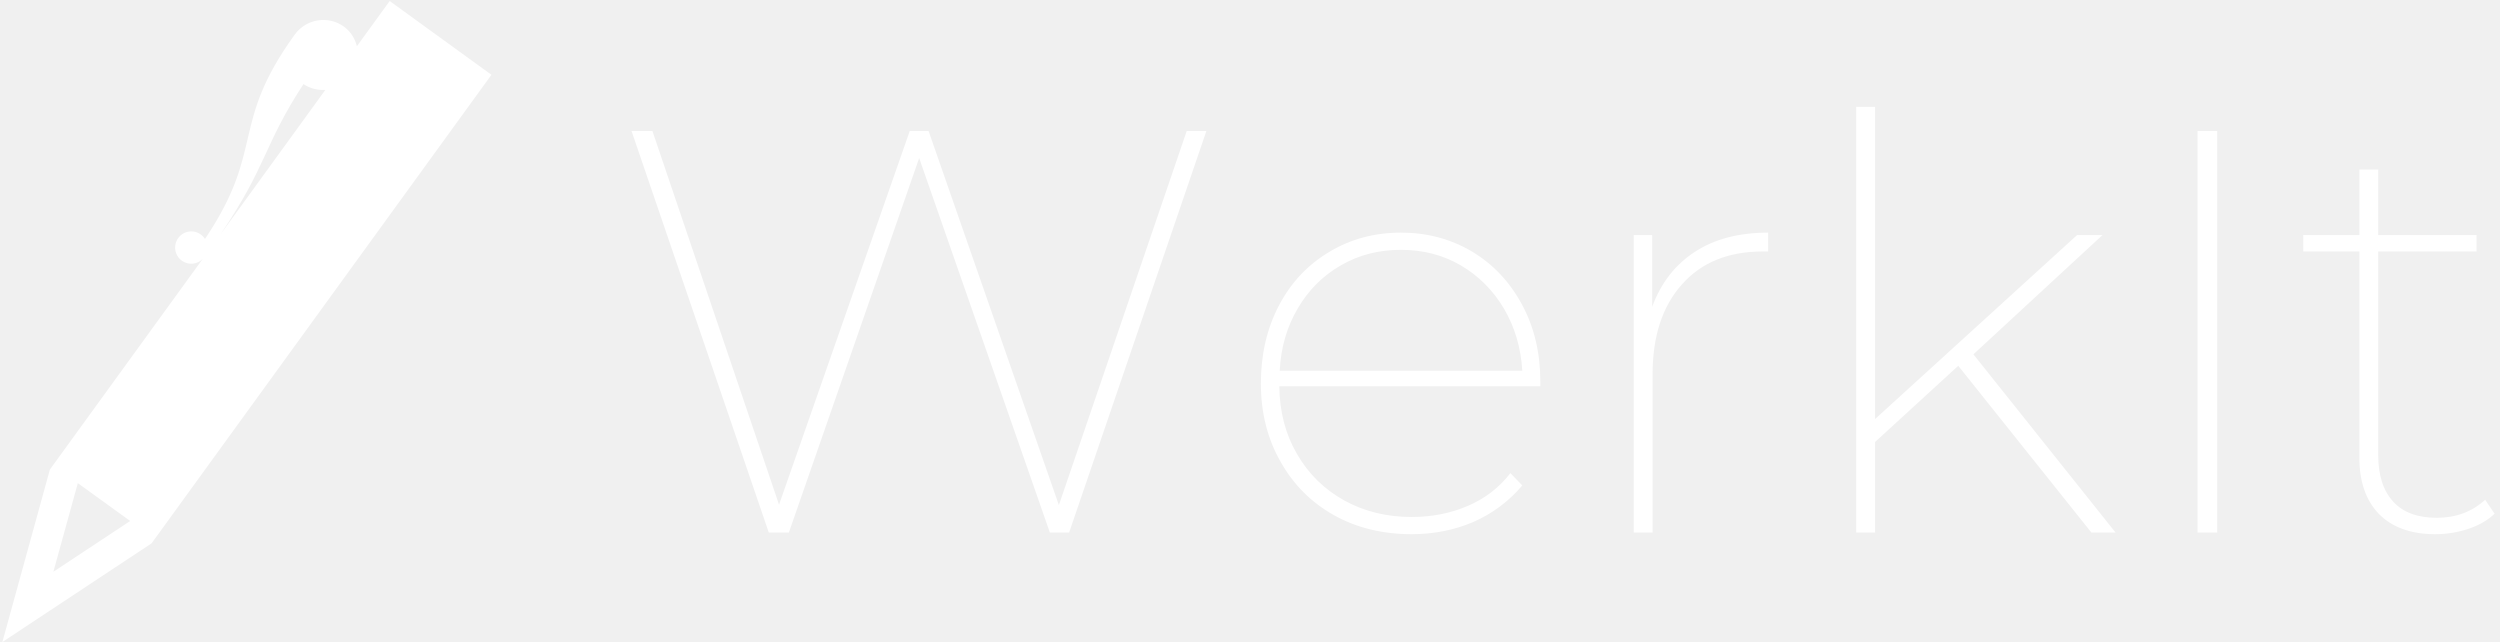
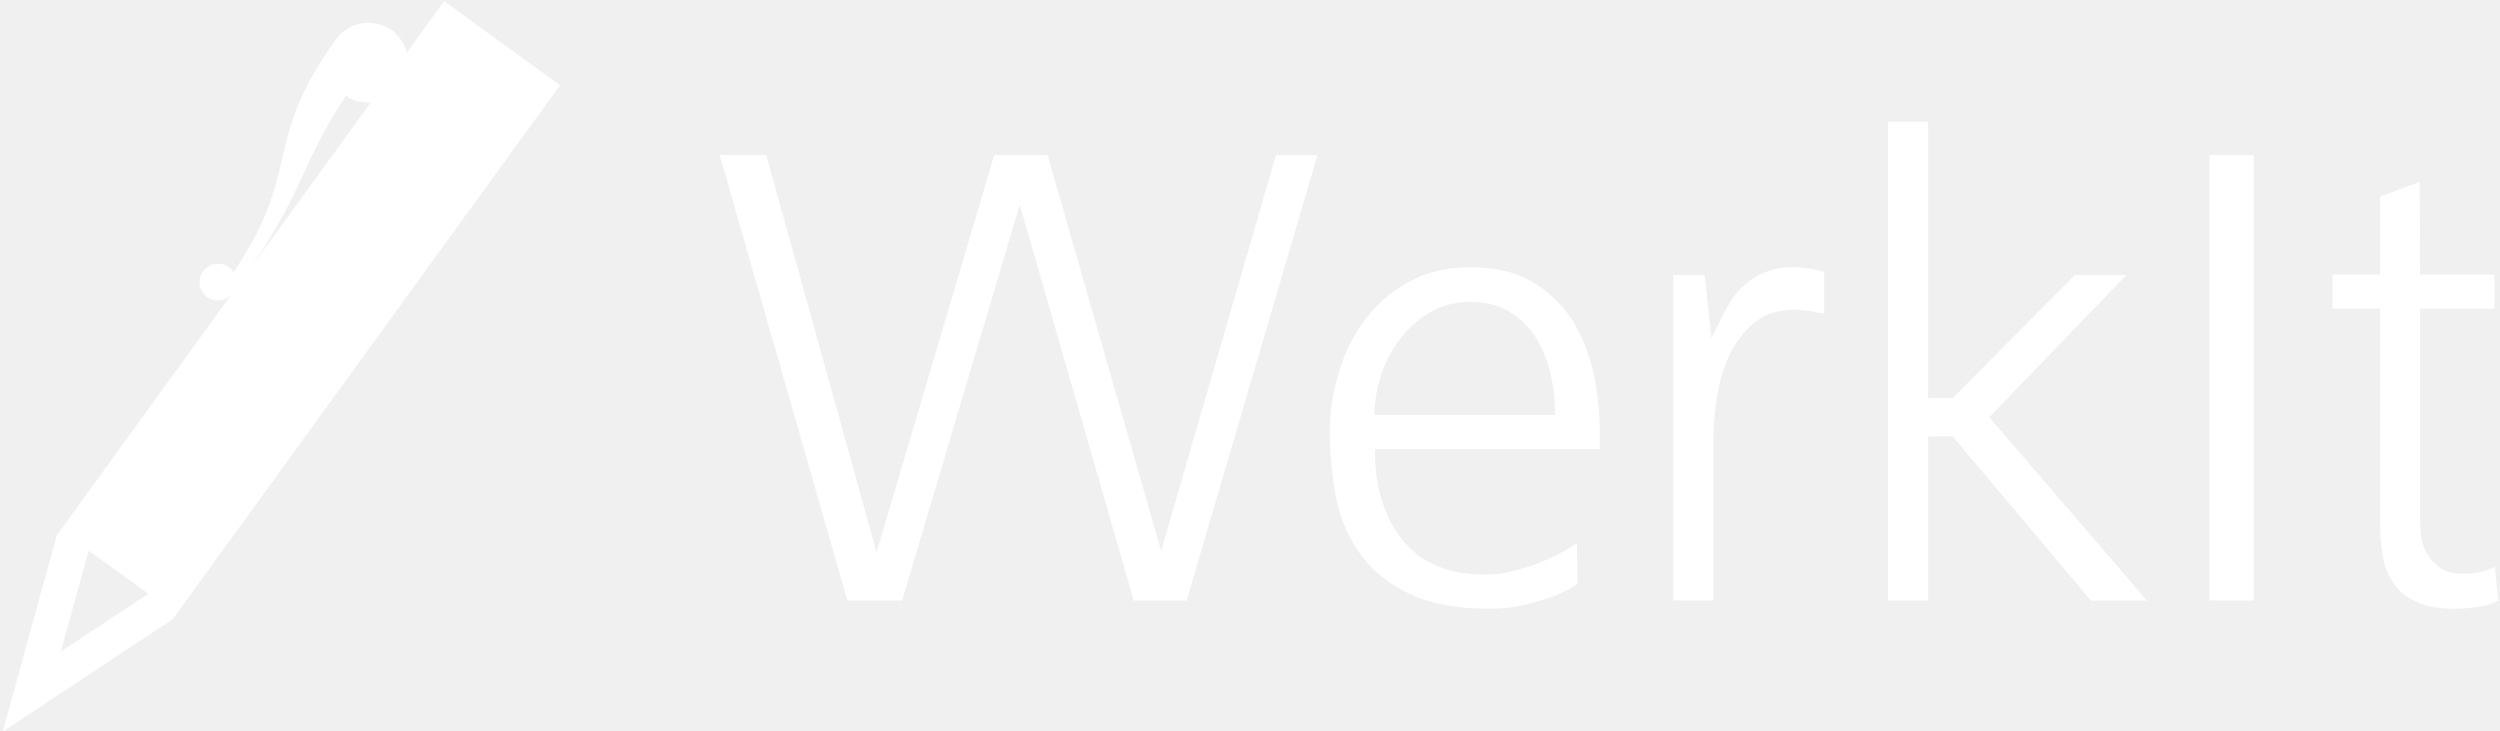
- <svg xmlns="http://www.w3.org/2000/svg" data-v-423bf9ae="" viewBox="0 0 351 90" class="iconLeft">
-   <g data-v-423bf9ae="" id="4e5a84a1-75ec-4589-b5dd-e3a597a1a71e" fill="white" transform="matrix(5.752636,0,0,5.752636,85.21533,-3.178331)">
-     <path d="M14.15 3.75L14.63 3.75L11.28 13.55L10.81 13.55L7.62 4.41L4.44 13.55L3.95 13.55L0.60 3.75L1.11 3.75L4.20 12.87L7.39 3.75L7.85 3.75L11.03 12.88L14.15 3.75ZM22.78 9.86L22.78 9.98L16.41 9.98L16.41 9.98Q16.42 10.91 16.84 11.63L16.84 11.63L16.84 11.63Q17.26 12.36 18.00 12.77L18.00 12.77L18.00 12.77Q18.73 13.17 19.64 13.17L19.64 13.17L19.64 13.17Q20.38 13.17 21.01 12.90L21.01 12.90L21.01 12.90Q21.64 12.63 22.05 12.10L22.05 12.10L22.34 12.40L22.34 12.40Q21.85 12.98 21.15 13.29L21.15 13.29L21.15 13.29Q20.45 13.59 19.64 13.59L19.64 13.59L19.64 13.59Q18.58 13.59 17.75 13.13L17.75 13.13L17.75 13.13Q16.91 12.66 16.44 11.82L16.44 11.82L16.44 11.82Q15.96 10.98 15.96 9.91L15.96 9.91L15.96 9.91Q15.96 8.85 16.40 8.01L16.40 8.01L16.40 8.01Q16.84 7.17 17.63 6.70L17.63 6.70L17.63 6.70Q18.41 6.23 19.38 6.23L19.38 6.23L19.38 6.23Q20.33 6.23 21.11 6.69L21.11 6.69L21.11 6.69Q21.88 7.15 22.33 7.98L22.33 7.98L22.33 7.98Q22.78 8.81 22.78 9.86L22.78 9.86ZM19.38 6.65L19.38 6.65Q18.56 6.65 17.91 7.03L17.91 7.03L17.91 7.03Q17.25 7.41 16.86 8.08L16.86 8.08L16.86 8.08Q16.46 8.76 16.42 9.60L16.42 9.60L22.34 9.60L22.34 9.60Q22.29 8.76 21.89 8.08L21.89 8.08L21.89 8.08Q21.49 7.41 20.84 7.03L20.84 7.03L20.84 7.03Q20.19 6.65 19.38 6.65L19.38 6.65ZM25.51 8.04L25.51 8.04Q25.83 7.17 26.55 6.70L26.55 6.70L26.55 6.70Q27.27 6.23 28.34 6.23L28.34 6.23L28.34 6.69L28.21 6.69L28.21 6.69Q26.95 6.69 26.24 7.49L26.24 7.49L26.24 7.49Q25.52 8.29 25.52 9.69L25.52 9.69L25.52 13.55L25.06 13.55L25.06 6.29L25.51 6.29L25.51 8.04ZM36.23 13.55L32.98 9.48L30.95 11.34L30.95 13.55L30.49 13.55L30.49 3.16L30.95 3.16L30.95 10.78L35.88 6.29L36.50 6.29L33.35 9.20L36.82 13.55L36.23 13.55ZM38.82 13.55L38.82 3.75L39.30 3.75L39.30 13.55L38.82 13.55ZM45.84 12.75L46.07 13.09L46.07 13.09Q45.82 13.33 45.43 13.46L45.43 13.46L45.43 13.46Q45.04 13.59 44.62 13.59L44.62 13.59L44.62 13.59Q43.74 13.59 43.25 13.10L43.25 13.10L43.25 13.10Q42.77 12.60 42.77 11.73L42.77 11.73L42.77 6.69L41.40 6.69L41.40 6.29L42.77 6.29L42.77 4.69L43.23 4.69L43.23 6.29L45.63 6.29L45.63 6.69L43.23 6.69L43.23 11.66L43.23 11.66Q43.23 12.40 43.60 12.80L43.60 12.80L43.60 12.80Q43.96 13.19 44.66 13.19L44.66 13.19L44.66 13.19Q45.36 13.19 45.84 12.75L45.84 12.75Z" />
+ <svg xmlns="http://www.w3.org/2000/svg" data-v-423bf9ae="" viewBox="0 0 308 90" class="iconLeft">
+   <g data-v-423bf9ae="" id="b336f3cb-890c-40f4-9f27-22839d16742f" fill="white" transform="matrix(5.617977,0,0,5.617977,87.93657,15)">
+     <path d="M12.33 0.73L13.24 0.73L10.37 10.50L9.21 10.50L6.71 1.82L4.13 10.50L2.93 10.50L0.13 0.73L1.15 0.73L3.57 9.44L6.15 0.73L7.32 0.73L9.81 9.41L12.33 0.73ZM19.43 7.18L14.50 7.18L14.50 7.18Q14.49 7.95 14.74 8.55L14.74 8.55L14.74 8.55Q14.84 8.81 15.02 9.06L15.02 9.06L15.02 9.06Q15.19 9.31 15.44 9.50L15.44 9.50L15.44 9.50Q15.69 9.69 16.05 9.81L16.05 9.81L16.05 9.81Q16.41 9.93 16.88 9.93L16.88 9.93L16.88 9.93Q17.29 9.93 17.65 9.82L17.65 9.82L17.65 9.82Q18.02 9.72 18.30 9.59L18.30 9.59L18.30 9.59Q18.63 9.44 18.93 9.24L18.93 9.24L18.94 10.14L18.94 10.14Q18.94 10.14 18.79 10.23L18.79 10.23L18.79 10.23Q18.63 10.32 18.38 10.42L18.38 10.42L18.38 10.42Q18.12 10.51 17.76 10.60L17.76 10.60L17.76 10.60Q17.40 10.68 17.01 10.68L17.01 10.68L17.01 10.68Q15.88 10.68 15.19 10.32L15.19 10.32L15.19 10.32Q14.50 9.97 14.13 9.41L14.13 9.41L14.13 9.41Q13.75 8.85 13.63 8.15L13.63 8.15L13.63 8.15Q13.51 7.46 13.51 6.78L13.51 6.78L13.51 6.78Q13.51 6.13 13.71 5.49L13.71 5.49L13.71 5.49Q13.90 4.84 14.29 4.33L14.29 4.33L14.29 4.33Q14.67 3.82 15.25 3.51L15.25 3.51L15.25 3.51Q15.82 3.19 16.59 3.19L16.59 3.19L16.59 3.19Q17.44 3.19 18.00 3.54L18.00 3.54L18.00 3.54Q18.55 3.89 18.87 4.42L18.87 4.42L18.87 4.42Q19.18 4.96 19.31 5.59L19.31 5.59L19.31 5.59Q19.43 6.22 19.43 6.78L19.43 6.78L19.43 7.18ZM14.49 6.43L18.45 6.43L18.45 6.43Q18.45 5.96 18.35 5.52L18.35 5.52L18.35 5.52Q18.24 5.07 18.02 4.72L18.02 4.72L18.02 4.72Q17.79 4.37 17.44 4.16L17.44 4.16L17.44 4.16Q17.08 3.95 16.59 3.95L16.59 3.95L16.59 3.95Q16.10 3.95 15.72 4.17L15.72 4.17L15.72 4.17Q15.33 4.40 15.06 4.75L15.06 4.75L15.06 4.75Q14.78 5.10 14.64 5.54L14.64 5.54L14.64 5.54Q14.49 5.99 14.49 6.43L14.49 6.43ZM24.35 3.29L24.35 4.20L24.35 4.20Q24.21 4.19 24.08 4.16L24.08 4.16L24.08 4.16Q23.97 4.14 23.86 4.13L23.86 4.13L23.86 4.13Q23.76 4.12 23.72 4.12L23.72 4.12L23.72 4.12Q23.17 4.12 22.83 4.40L22.83 4.40L22.83 4.40Q22.48 4.68 22.28 5.10L22.28 5.10L22.28 5.10Q22.08 5.53 22.00 6.03L22.00 6.03L22.00 6.03Q21.92 6.54 21.92 6.99L21.92 6.99L21.92 10.50L21.04 10.50L21.04 3.36L21.73 3.36L21.88 4.75L21.88 4.75Q22.04 4.40 22.23 4.06L22.23 4.06L22.23 4.06Q22.41 3.72 22.69 3.51L22.69 3.51L22.69 3.51Q22.97 3.29 23.37 3.21L23.37 3.21L23.37 3.21Q23.77 3.14 24.35 3.29L24.35 3.29ZM30.98 3.36L27.97 6.48L31.43 10.50L30.20 10.50L27.17 6.90L26.63 6.90L26.63 10.50L25.75 10.50L25.75 0L26.63 0L26.63 6.06L27.17 6.06L29.85 3.36L30.98 3.36ZM32.80 10.50L32.80 10.50L32.80 0.73L33.77 0.73L33.77 10.50L32.80 10.50ZM39.13 10.50L39.13 10.50L39.13 10.50Q39.03 10.56 38.89 10.60L38.89 10.60L38.89 10.60Q38.78 10.63 38.60 10.65L38.60 10.65L38.60 10.65Q38.42 10.68 38.16 10.68L38.16 10.68L38.16 10.68Q37.62 10.68 37.30 10.51L37.30 10.51L37.30 10.51Q36.97 10.35 36.81 10.08L36.81 10.08L36.81 10.08Q36.64 9.81 36.59 9.48L36.59 9.48L36.59 9.48Q36.54 9.14 36.54 8.79L36.54 8.79L36.54 4.10L35.50 4.10L35.50 3.35L36.54 3.35L36.54 1.64L37.41 1.32L37.42 3.35L39.05 3.35L39.05 4.10L37.42 4.10L37.42 8.79L37.42 8.79Q37.42 8.89 37.44 9.08L37.44 9.08L37.44 9.08Q37.46 9.27 37.56 9.45L37.56 9.45L37.56 9.45Q37.66 9.63 37.84 9.77L37.84 9.77L37.84 9.77Q38.02 9.91 38.36 9.91L38.36 9.91L38.39 9.91L38.39 9.91Q38.67 9.91 38.86 9.84L38.86 9.84L38.86 9.84Q39.06 9.77 39.06 9.76L39.06 9.76L39.13 10.50Z" />
  </g>
-   <g data-v-423bf9ae="" id="8d78d910-a981-49cb-a79e-6b2b3c2ed939" transform="matrix(3.028977,0,0,3.028977,-13.79863,-3.319121)" stroke="none" fill="white">
+   <g data-v-423bf9ae="" id="5b7cab97-3aec-4cb6-90f4-dd2560be35d4" transform="matrix(3.028977,0,0,3.028977,-13.79863,-3.319121)" stroke="none" fill="white">
    <path d="M14.057 12.171a.75.75 0 1 0-1.068 1.012.742.742 0 0 0 .966-.091L6.868 22.86l-2.203 7.996 6.917-4.576L27.335 4.563l-4.717-3.42-1.521 2.097a1.574 1.574 0 0 0-.596-.908 1.634 1.634 0 0 0-2.28.363c-3.03 4.184-1.349 5.297-4.164 9.476zm-3.468 13.073L7.03 27.598l1.133-4.107 2.426 1.753zm4.19-13.289c2.184-3.225 1.976-4.099 3.843-6.961.31.211.664.287 1.013.27l-4.856 6.691z" />
  </g>
</svg>
